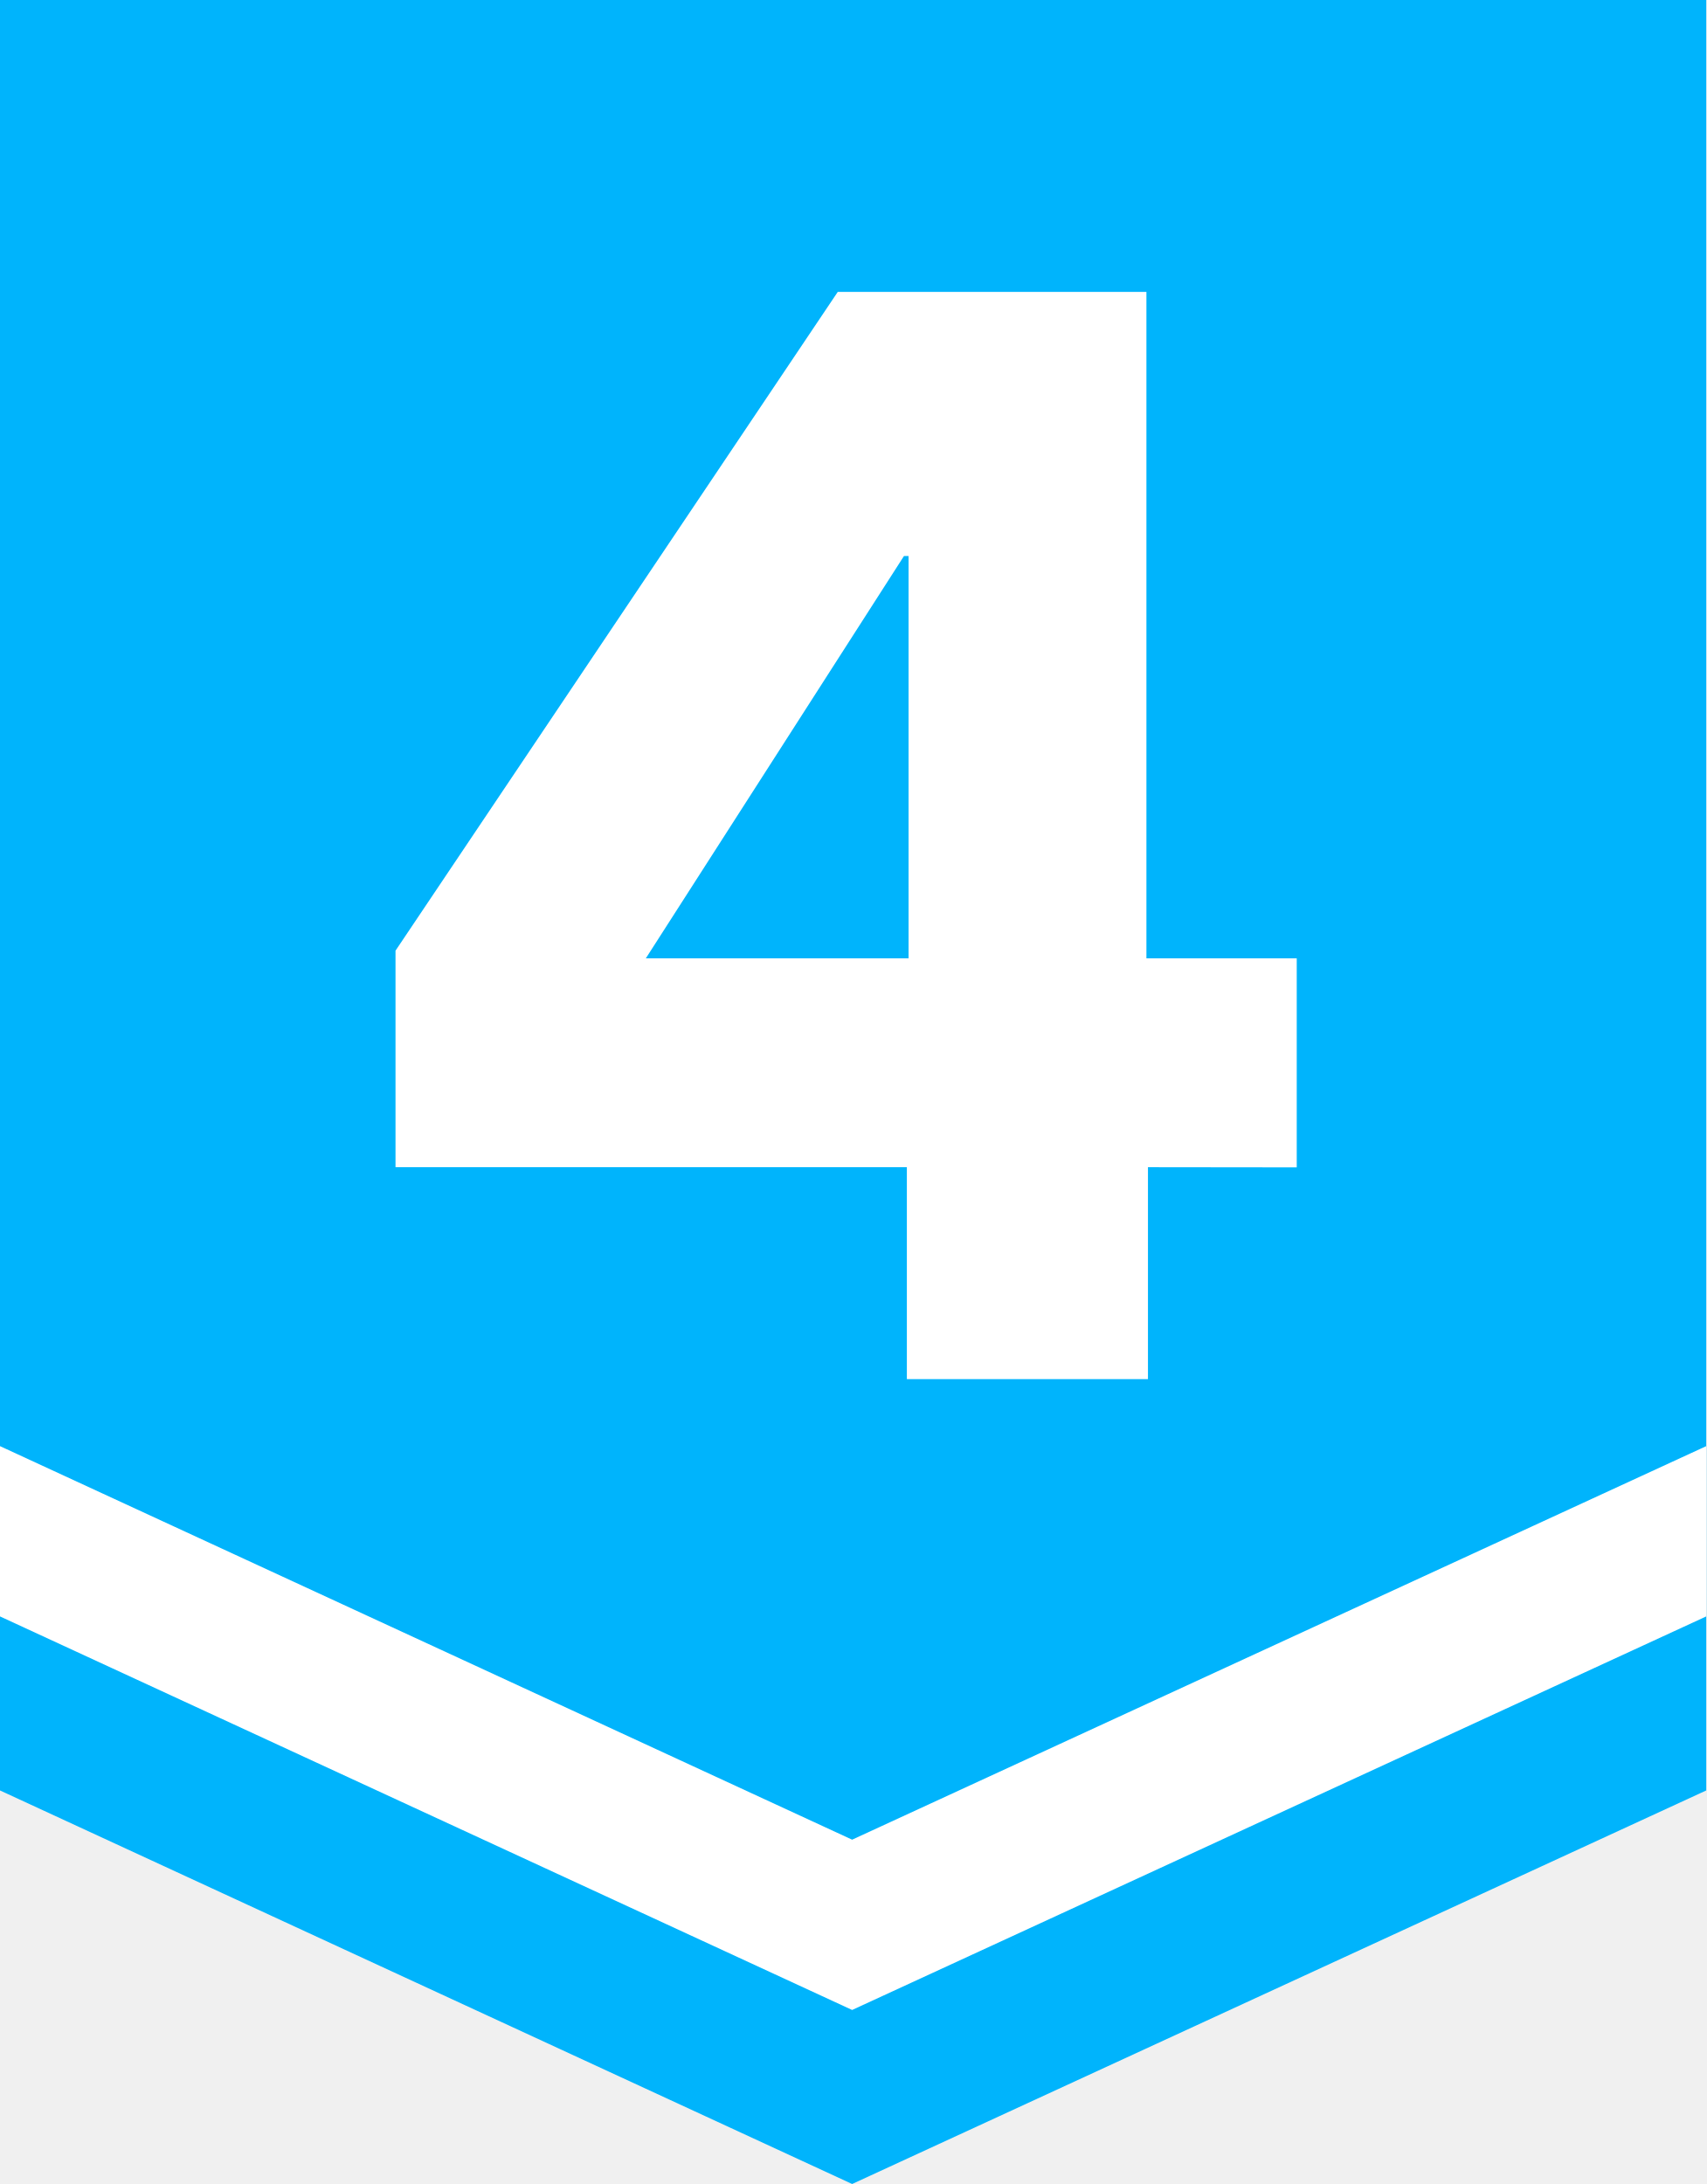
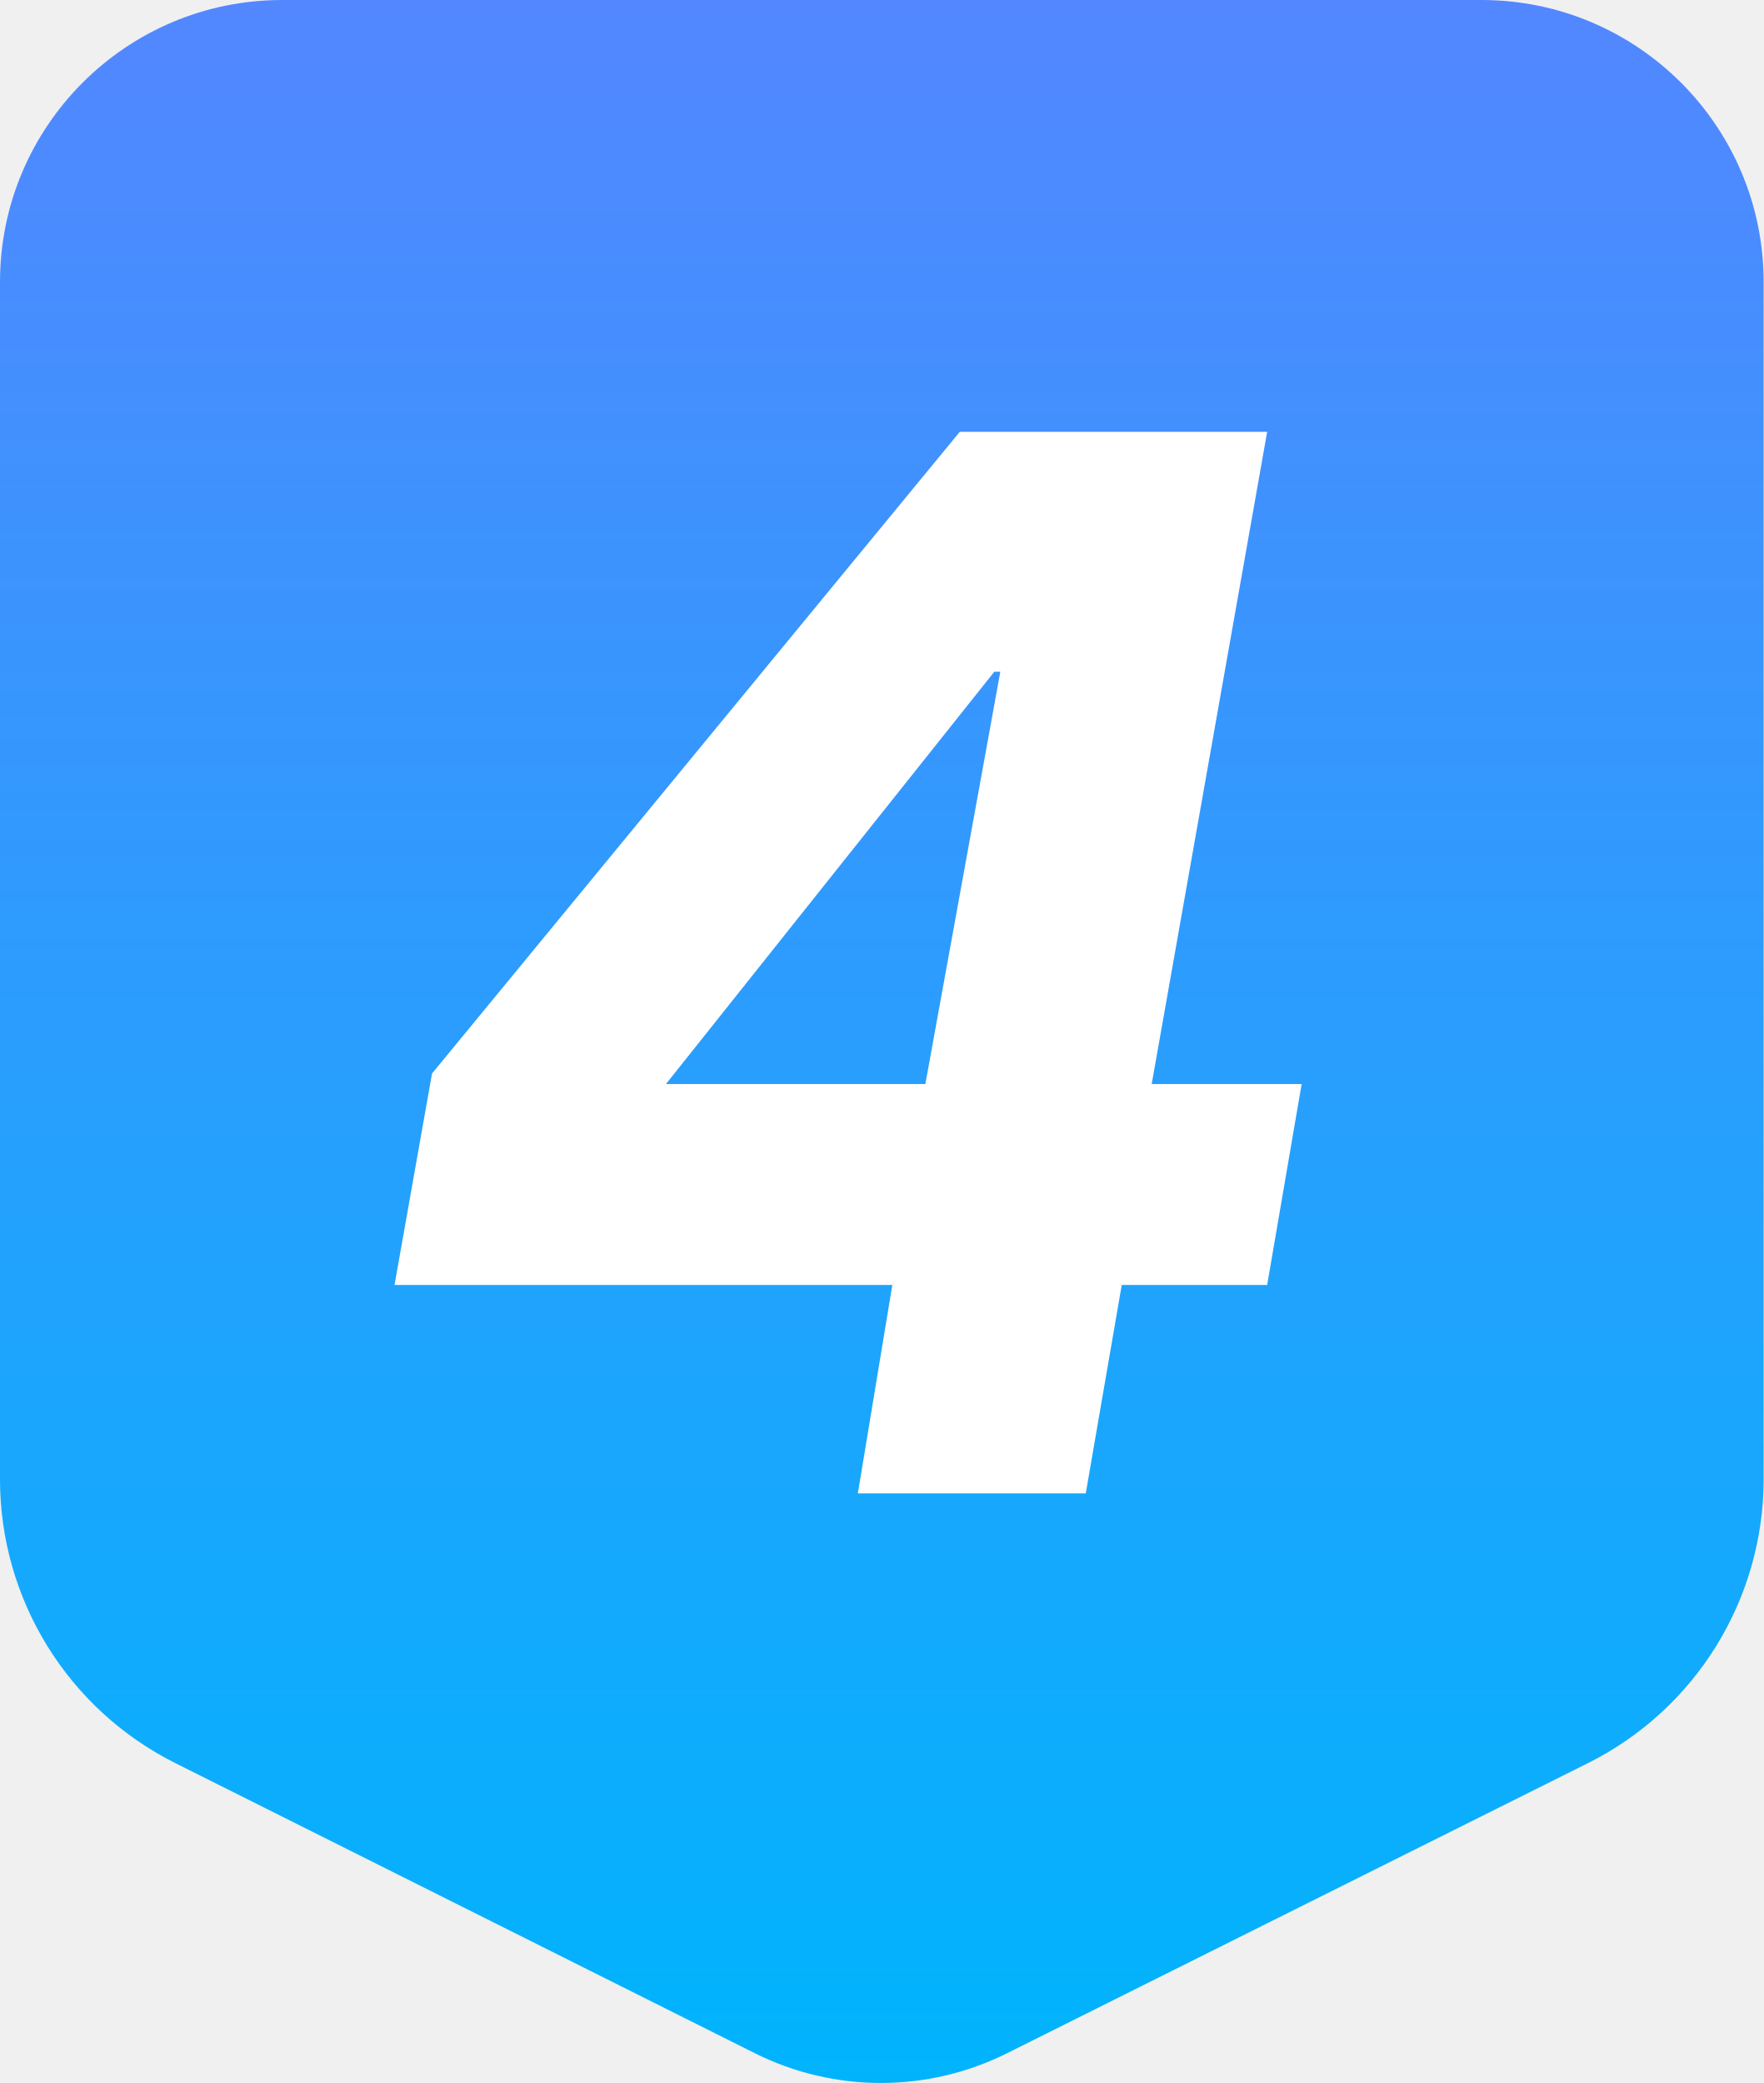
- <svg xmlns="http://www.w3.org/2000/svg" id="레이어_1" data-name="레이어 1" viewBox="0 0 400 512">
+ <svg xmlns="http://www.w3.org/2000/svg" id="_레이어_2" viewBox="0 0 400 472.45">
  <defs>
-     <style>.cls-1{fill:#00b4fc;}.cls-2{fill:#fff;}</style>
+     <style>.cls-1{fill:#fff;}.cls-2{fill:url(#_무제_그라디언트_12);}</style>
+     <linearGradient id="_무제_그라디언트_12" x1="200" y1="472.45" x2="200" y2="0" gradientUnits="userSpaceOnUse">
+       <stop offset="0" stop-color="#00b4fc" />
+       <stop offset="1" stop-color="#5387ff" />
+     </linearGradient>
  </defs>
-   <polygon class="cls-1" points="0 0 0 419.74 199.77 512 400 419.74 400 0 0 0" />
-   <path class="cls-2" d="M269.12,273.63v49.68H212.6V273.63H92.72V222.87L196.4,68.43h72.36V224.67H304v49ZM213,130.35h-1.08L151.4,224.67H213Z" transform="translate(0)" />
-   <polygon class="cls-2" points="0 339.02 0 378.94 199.77 471.2 400 378.94 400 339.02 199.77 431.28 0 339.02" />
+   <g id="_레이어_1-2">
+     <path class="cls-2" d="M0,64v271.52c0,27.26,15.39,52.18,39.77,64.38l131.38,65.77c18.01,9.02,39.22,9.03,57.24.03l131.77-65.81c24.41-12.19,39.83-37.13,39.83-64.41V64c0-35.35-28.65-64-64-64H64C28.65,0,0,28.65,0,64Z" />
+     <path class="cls-1" d="M254.41,291.44l-8.16,47.27h-51.69l7.82-47.27h-112.9l8.5-47.95,119.7-145.55h69.71l-26.19,147.93h34.01l-7.82,45.57h-32.99ZM226.87,152.35h-1.36l-74.47,93.52h58.83l17-93.52Z" />
+   </g>
</svg>
